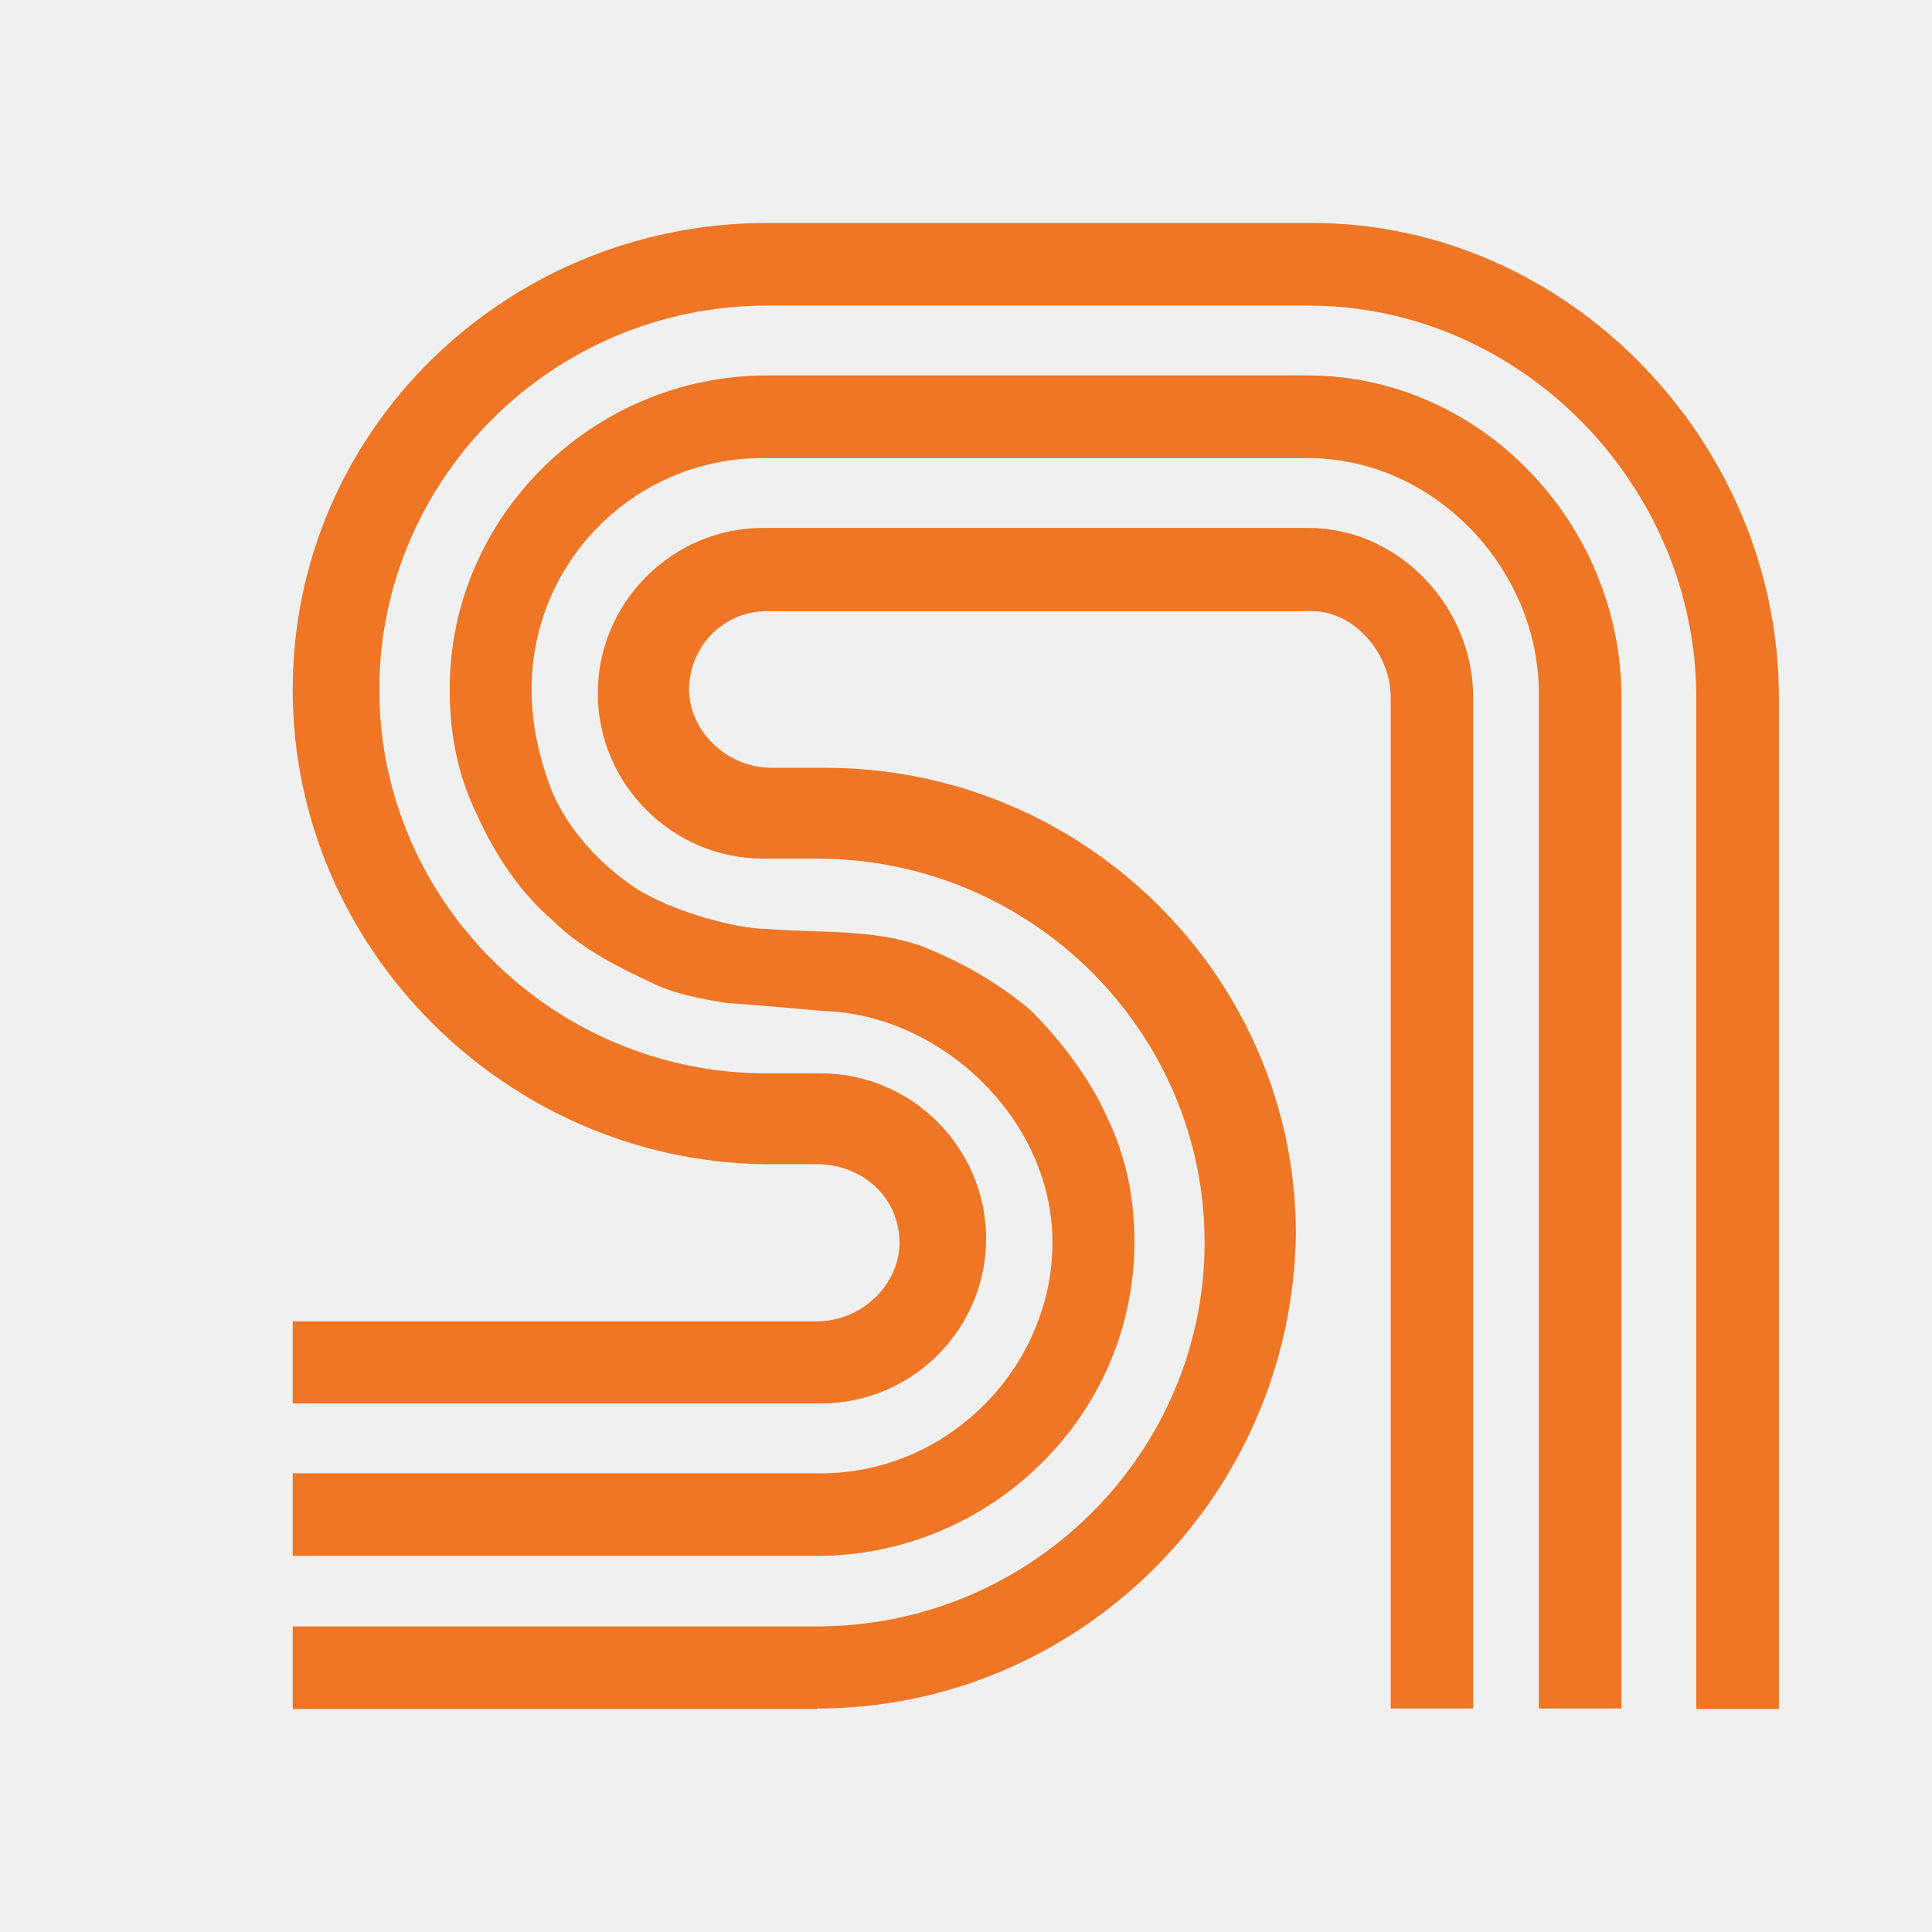
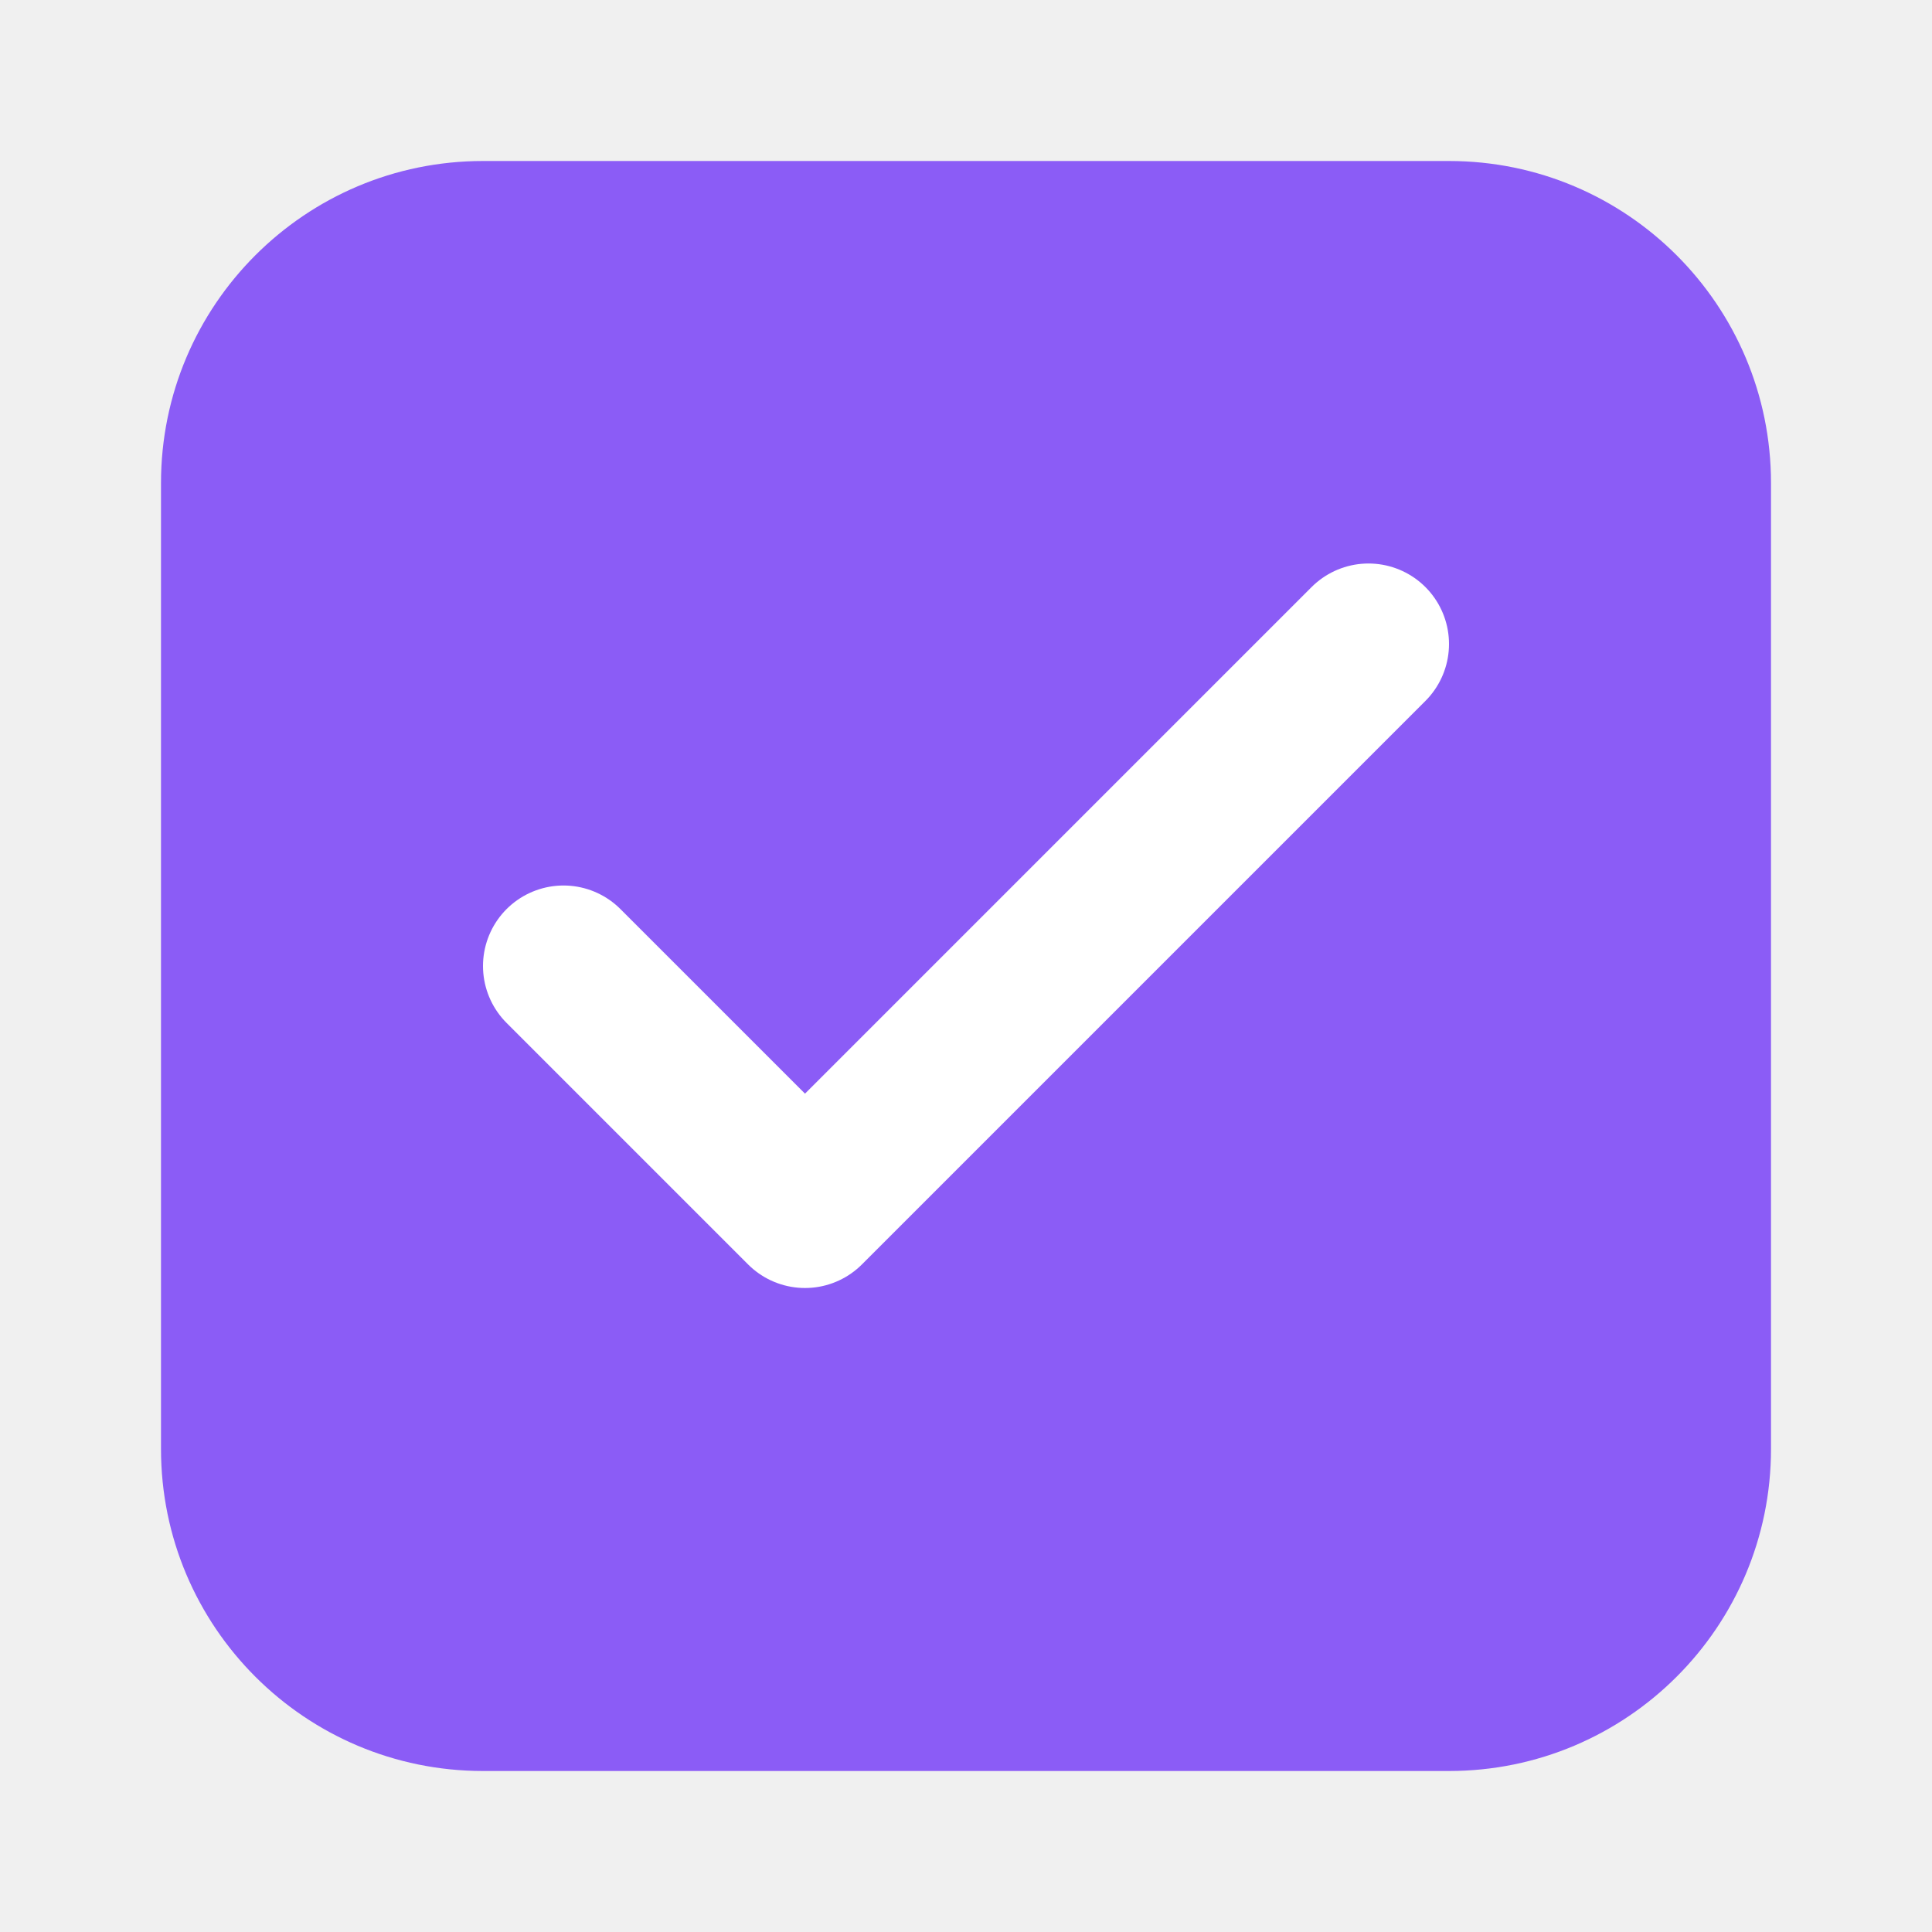
- <svg xmlns="http://www.w3.org/2000/svg" width="12" height="12" viewBox="0 0 12 12" fill="none">
-   <path d="M11.049 10.615H10.536V4.331C10.536 3.026 9.457 1.898 8.125 1.898H4.764C3.432 1.898 2.356 2.976 2.356 4.284C2.356 5.59 3.432 6.667 4.764 6.667H5.1C5.663 6.667 6.125 7.13 6.125 7.694C6.125 8.258 5.663 8.717 5.1 8.717H1.818V8.207H5.074C5.356 8.207 5.587 7.976 5.587 7.719C5.587 7.437 5.356 7.231 5.074 7.231H4.739C3.15 7.206 1.818 5.897 1.818 4.284C1.818 2.668 3.15 1.385 4.764 1.385H8.15C9.739 1.385 11.049 2.744 11.049 4.331V10.615Z" fill="#EE7624" />
-   <path d="M5.125 6.28C5.843 6.305 6.537 6.949 6.537 7.716C6.537 8.486 5.894 9.151 5.1 9.151H1.818V9.664H5.074C6.15 9.664 7.046 8.793 7.046 7.716C7.046 7.437 6.995 7.18 6.869 6.924C6.764 6.692 6.587 6.461 6.407 6.28C6.201 6.103 5.97 5.973 5.713 5.872C5.407 5.77 5.1 5.796 4.764 5.77C4.583 5.77 4.176 5.665 3.945 5.514C3.713 5.358 3.533 5.152 3.432 4.924C3.352 4.718 3.302 4.512 3.302 4.281C3.302 3.485 3.945 2.845 4.739 2.845H8.121C8.915 2.845 9.558 3.539 9.558 4.306V10.612H10.071V4.331C10.071 3.257 9.201 2.332 8.121 2.332H4.764C3.688 2.332 2.793 3.203 2.793 4.281C2.793 4.563 2.843 4.819 2.97 5.076C3.075 5.307 3.226 5.539 3.432 5.716C3.612 5.897 3.869 6.023 4.1 6.128C4.226 6.179 4.356 6.204 4.508 6.229C4.869 6.255 5.1 6.28 5.125 6.28Z" fill="#EE7624" />
-   <path d="M5.074 10.615H1.818V10.102H5.074C6.407 10.102 7.482 9.024 7.482 7.716C7.482 6.41 6.407 5.333 5.074 5.333H4.739C4.176 5.333 3.713 4.87 3.713 4.306C3.713 3.742 4.176 3.279 4.739 3.279H8.125C8.688 3.279 9.15 3.767 9.15 4.331V10.612H8.638V4.331C8.638 4.053 8.406 3.796 8.15 3.796H4.764C4.482 3.796 4.28 4.028 4.28 4.281C4.28 4.537 4.511 4.769 4.793 4.769H5.125C6.739 4.769 8.049 6.074 8.049 7.665C8.024 9.306 6.688 10.612 5.074 10.612V10.615Z" fill="#EE7624" />
+ <svg xmlns="http://www.w3.org/2000/svg" viewBox="0 0 24 24" fill="none">
+   <rect x="2" y="2" width="20" height="20" rx="4" fill="#8B5CF6" />
+   <path d="M7 12l3 3 7-7" stroke="white" stroke-width="2" stroke-linecap="round" stroke-linejoin="round" />
</svg>
